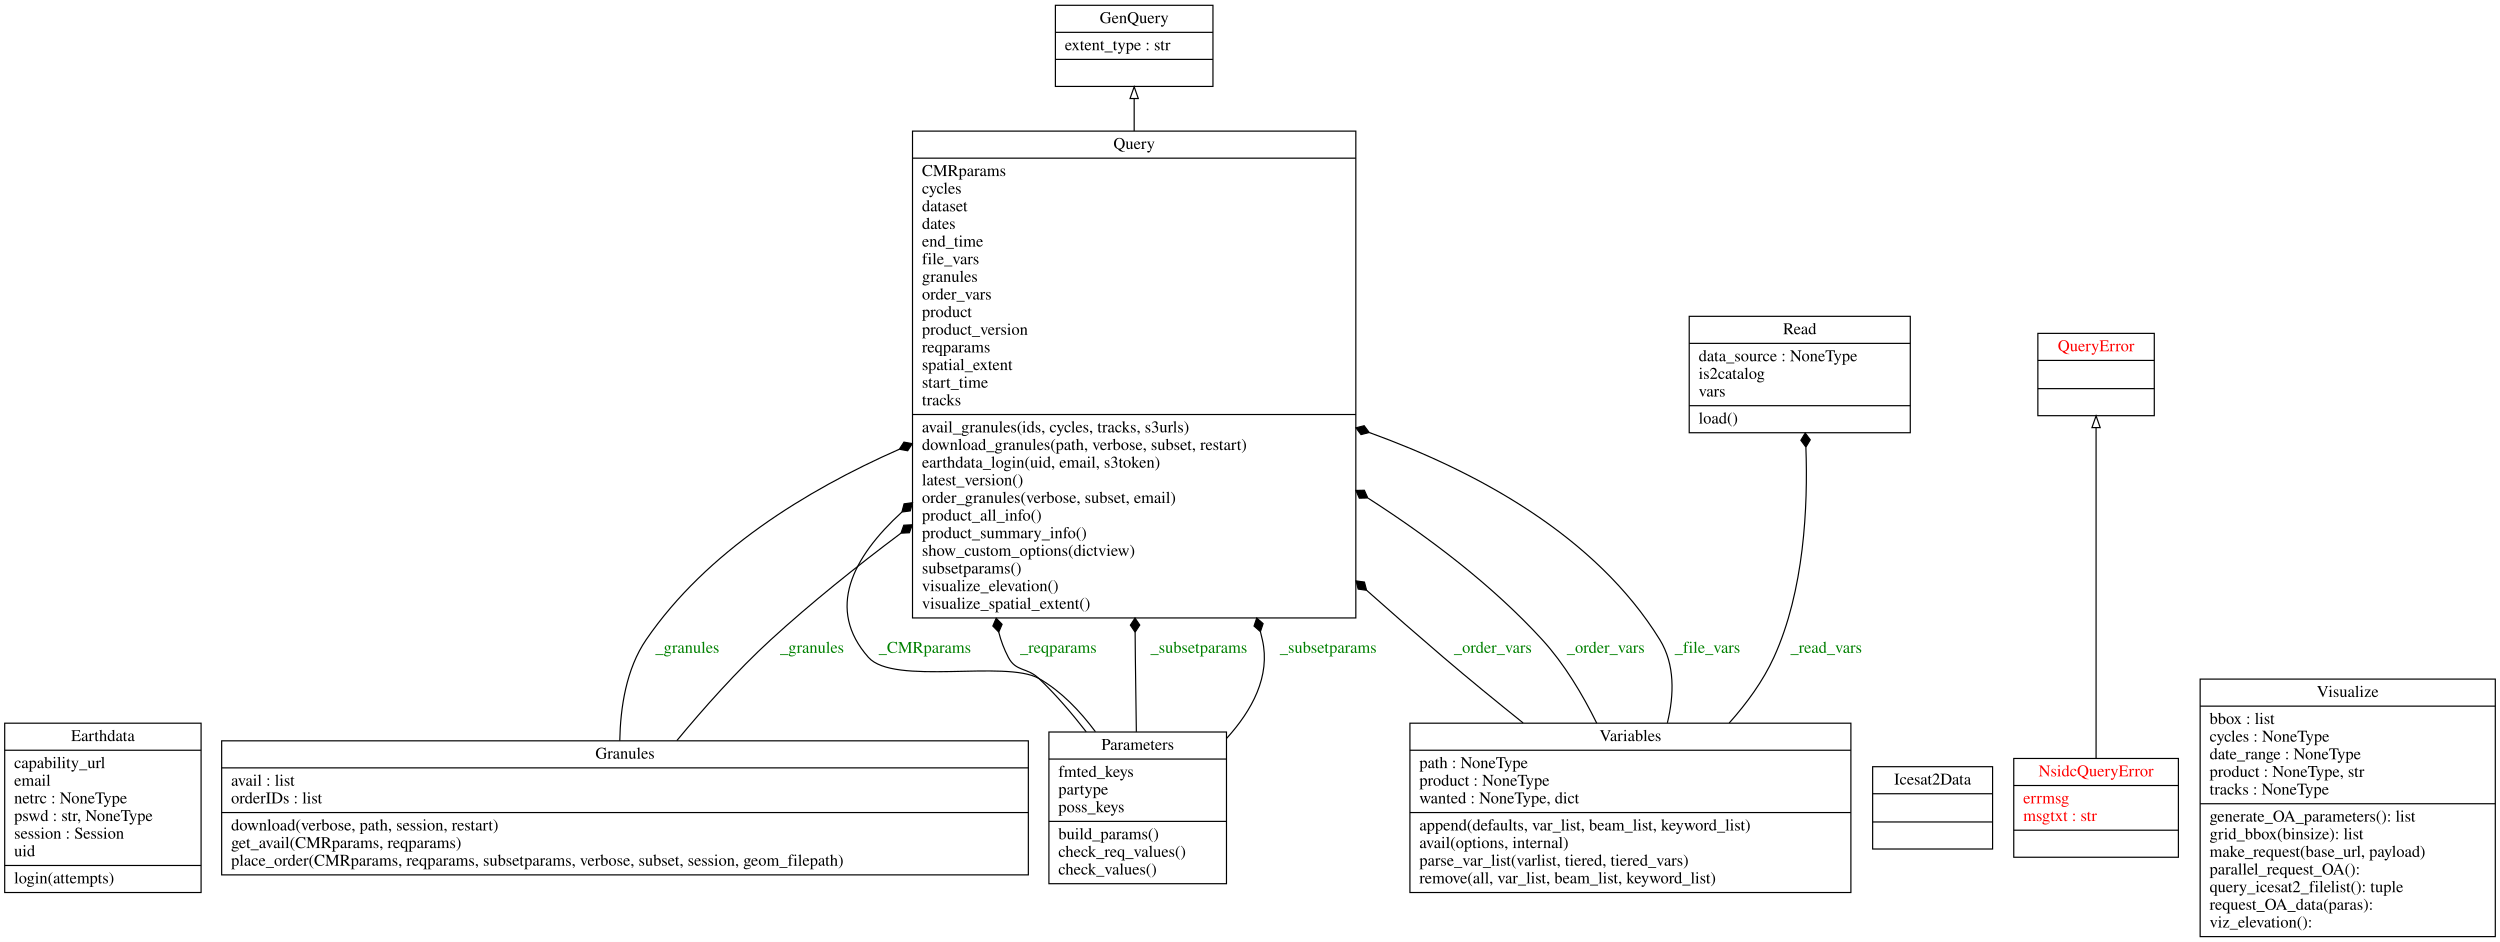
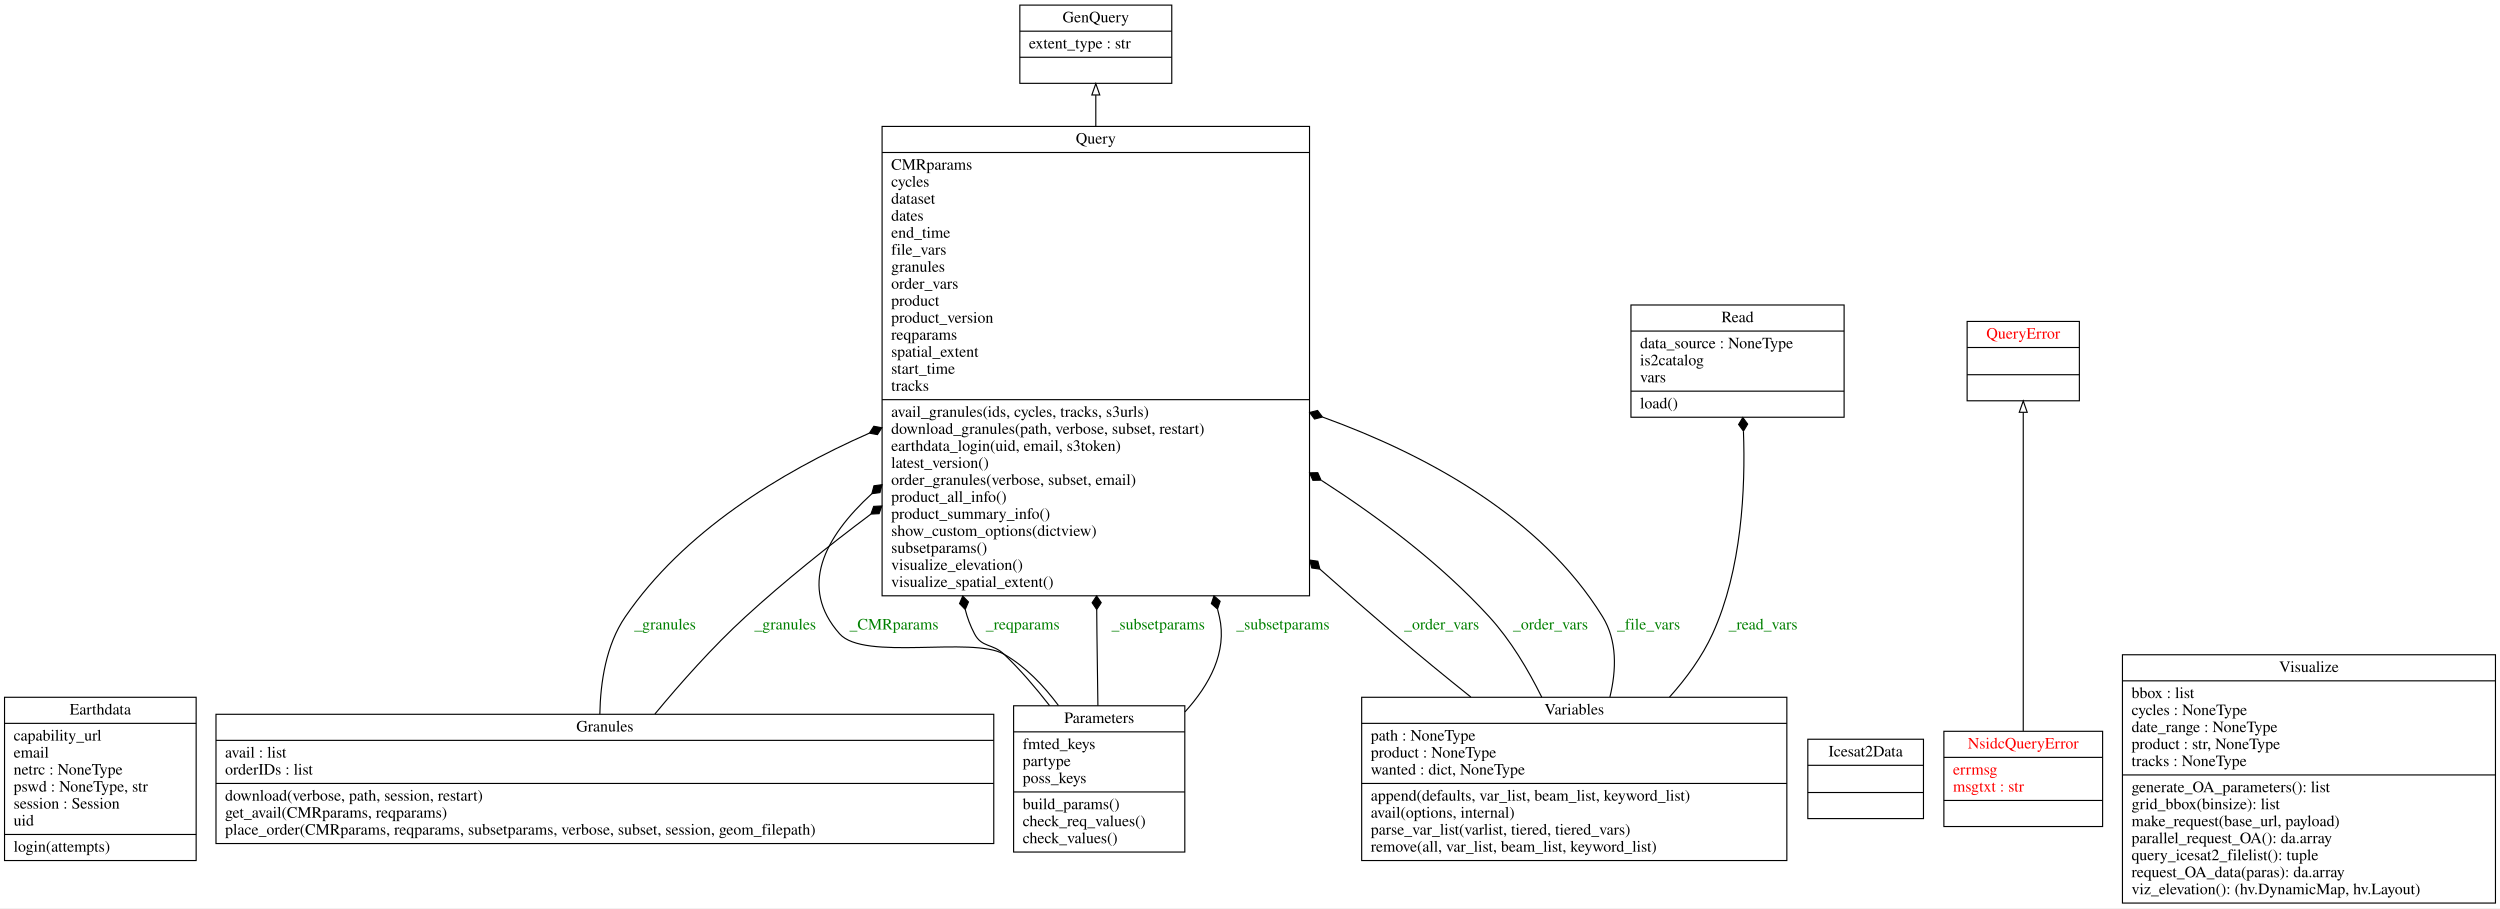
- <svg xmlns="http://www.w3.org/2000/svg" width="2126pt" height="801pt" viewBox="0.00 0.00 2126.00 801.00">
+ <svg xmlns="http://www.w3.org/2000/svg" width="2205pt" height="801pt" viewBox="0.00 0.00 2205.00 801.00">
  <g id="graph0" class="graph" transform="scale(1 1) rotate(0) translate(4 797)">
-     <polygon fill="white" stroke="transparent" points="-4,4 -4,-797 2122,-797 2122,4 -4,4" />
+     <polygon fill="white" stroke="transparent" points="-4,4 -4,-797 2201,-797 2201,4 -4,4" />
    <g id="node1" class="node">
-       <polygon fill="none" stroke="black" points="0,-38 0,-182 167,-182 167,-38 0,-38" />
-       <text text-anchor="middle" x="83.5" y="-166.8" font-family="Times,serif" font-size="14.00">Earthdata</text>
-       <polyline fill="none" stroke="black" points="0,-159 167,-159 " />
+       <polygon fill="none" stroke="black" points="0,-38 0,-182 169,-182 169,-38 0,-38" />
+       <text text-anchor="middle" x="84.5" y="-166.8" font-family="Times,serif" font-size="14.00">Earthdata</text>
+       <polyline fill="none" stroke="black" points="0,-159 169,-159 " />
      <text text-anchor="start" x="8" y="-143.8" font-family="Times,serif" font-size="14.00">capability_url</text>
      <text text-anchor="start" x="8" y="-128.8" font-family="Times,serif" font-size="14.00">email</text>
      <text text-anchor="start" x="8" y="-113.8" font-family="Times,serif" font-size="14.00">netrc : NoneType</text>
-       <text text-anchor="start" x="8" y="-98.8" font-family="Times,serif" font-size="14.00">pswd : str, NoneType</text>
+       <text text-anchor="start" x="8" y="-98.8" font-family="Times,serif" font-size="14.00">pswd : NoneType, str</text>
      <text text-anchor="start" x="8" y="-83.8" font-family="Times,serif" font-size="14.00">session : Session</text>
      <text text-anchor="start" x="8" y="-68.8" font-family="Times,serif" font-size="14.00">uid</text>
-       <polyline fill="none" stroke="black" points="0,-61 167,-61 " />
+       <polyline fill="none" stroke="black" points="0,-61 169,-61 " />
      <text text-anchor="start" x="8" y="-45.8" font-family="Times,serif" font-size="14.00">login(attempts)</text>
    </g>
    <g id="node2" class="node">
-       <polygon fill="none" stroke="black" points="893.5,-723.5 893.5,-792.5 1027.5,-792.5 1027.5,-723.5 893.5,-723.5" />
-       <text text-anchor="middle" x="960.5" y="-777.3" font-family="Times,serif" font-size="14.00">GenQuery</text>
-       <polyline fill="none" stroke="black" points="893.5,-769.5 1027.5,-769.5 " />
-       <text text-anchor="start" x="901.5" y="-754.3" font-family="Times,serif" font-size="14.00">extent_type : str</text>
-       <polyline fill="none" stroke="black" points="893.5,-746.5 1027.5,-746.5 " />
-       <text text-anchor="middle" x="960.5" y="-731.3" font-family="Times,serif" font-size="14.00"> </text>
+       <polygon fill="none" stroke="black" points="895.5,-723.5 895.5,-792.5 1029.5,-792.5 1029.5,-723.5 895.5,-723.5" />
+       <text text-anchor="middle" x="962.5" y="-777.3" font-family="Times,serif" font-size="14.00">GenQuery</text>
+       <polyline fill="none" stroke="black" points="895.5,-769.5 1029.5,-769.5 " />
+       <text text-anchor="start" x="903.5" y="-754.3" font-family="Times,serif" font-size="14.00">extent_type : str</text>
+       <polyline fill="none" stroke="black" points="895.5,-746.5 1029.5,-746.5 " />
+       <text text-anchor="middle" x="962.5" y="-731.3" font-family="Times,serif" font-size="14.00"> </text>
    </g>
    <g id="node3" class="node">
-       <polygon fill="none" stroke="black" points="184.5,-53 184.5,-167 870.5,-167 870.5,-53 184.5,-53" />
-       <text text-anchor="middle" x="527.5" y="-151.8" font-family="Times,serif" font-size="14.00">Granules</text>
-       <polyline fill="none" stroke="black" points="184.5,-144 870.5,-144 " />
-       <text text-anchor="start" x="192.5" y="-128.8" font-family="Times,serif" font-size="14.00">avail : list</text>
-       <text text-anchor="start" x="192.5" y="-113.8" font-family="Times,serif" font-size="14.00">orderIDs : list</text>
-       <polyline fill="none" stroke="black" points="184.5,-106 870.5,-106 " />
-       <text text-anchor="start" x="192.5" y="-90.8" font-family="Times,serif" font-size="14.00">download(verbose, path, session, restart)</text>
-       <text text-anchor="start" x="192.5" y="-75.8" font-family="Times,serif" font-size="14.00">get_avail(CMRparams, reqparams)</text>
-       <text text-anchor="start" x="192.5" y="-60.8" font-family="Times,serif" font-size="14.00">place_order(CMRparams, reqparams, subsetparams, verbose, subset, session, geom_filepath)</text>
+       <polygon fill="none" stroke="black" points="186.5,-53 186.5,-167 872.5,-167 872.5,-53 186.5,-53" />
+       <text text-anchor="middle" x="529.5" y="-151.8" font-family="Times,serif" font-size="14.00">Granules</text>
+       <polyline fill="none" stroke="black" points="186.5,-144 872.5,-144 " />
+       <text text-anchor="start" x="194.5" y="-128.8" font-family="Times,serif" font-size="14.00">avail : list</text>
+       <text text-anchor="start" x="194.5" y="-113.8" font-family="Times,serif" font-size="14.00">orderIDs : list</text>
+       <polyline fill="none" stroke="black" points="186.5,-106 872.5,-106 " />
+       <text text-anchor="start" x="194.5" y="-90.8" font-family="Times,serif" font-size="14.00">download(verbose, path, session, restart)</text>
+       <text text-anchor="start" x="194.5" y="-75.8" font-family="Times,serif" font-size="14.00">get_avail(CMRparams, reqparams)</text>
+       <text text-anchor="start" x="194.5" y="-60.8" font-family="Times,serif" font-size="14.00">place_order(CMRparams, reqparams, subsetparams, verbose, subset, session, geom_filepath)</text>
    </g>
    <g id="node7" class="node">
-       <polygon fill="none" stroke="black" points="772,-271.5 772,-685.5 1149,-685.5 1149,-271.5 772,-271.5" />
-       <text text-anchor="middle" x="960.5" y="-670.3" font-family="Times,serif" font-size="14.00">Query</text>
-       <polyline fill="none" stroke="black" points="772,-662.5 1149,-662.5 " />
-       <text text-anchor="start" x="780" y="-647.3" font-family="Times,serif" font-size="14.00">CMRparams</text>
-       <text text-anchor="start" x="780" y="-632.3" font-family="Times,serif" font-size="14.00">cycles</text>
-       <text text-anchor="start" x="780" y="-617.3" font-family="Times,serif" font-size="14.00">dataset</text>
-       <text text-anchor="start" x="780" y="-602.3" font-family="Times,serif" font-size="14.00">dates</text>
-       <text text-anchor="start" x="780" y="-587.3" font-family="Times,serif" font-size="14.00">end_time</text>
-       <text text-anchor="start" x="780" y="-572.3" font-family="Times,serif" font-size="14.00">file_vars</text>
-       <text text-anchor="start" x="780" y="-557.3" font-family="Times,serif" font-size="14.00">granules</text>
-       <text text-anchor="start" x="780" y="-542.3" font-family="Times,serif" font-size="14.00">order_vars</text>
-       <text text-anchor="start" x="780" y="-527.3" font-family="Times,serif" font-size="14.00">product</text>
-       <text text-anchor="start" x="780" y="-512.3" font-family="Times,serif" font-size="14.00">product_version</text>
-       <text text-anchor="start" x="780" y="-497.3" font-family="Times,serif" font-size="14.00">reqparams</text>
-       <text text-anchor="start" x="780" y="-482.3" font-family="Times,serif" font-size="14.00">spatial_extent</text>
-       <text text-anchor="start" x="780" y="-467.3" font-family="Times,serif" font-size="14.00">start_time</text>
-       <text text-anchor="start" x="780" y="-452.3" font-family="Times,serif" font-size="14.00">tracks</text>
-       <polyline fill="none" stroke="black" points="772,-444.5 1149,-444.5 " />
-       <text text-anchor="start" x="780" y="-429.3" font-family="Times,serif" font-size="14.00">avail_granules(ids, cycles, tracks, s3urls)</text>
-       <text text-anchor="start" x="780" y="-414.3" font-family="Times,serif" font-size="14.00">download_granules(path, verbose, subset, restart)</text>
-       <text text-anchor="start" x="780" y="-399.3" font-family="Times,serif" font-size="14.00">earthdata_login(uid, email, s3token)</text>
-       <text text-anchor="start" x="780" y="-384.3" font-family="Times,serif" font-size="14.00">latest_version()</text>
-       <text text-anchor="start" x="780" y="-369.3" font-family="Times,serif" font-size="14.00">order_granules(verbose, subset, email)</text>
-       <text text-anchor="start" x="780" y="-354.3" font-family="Times,serif" font-size="14.00">product_all_info()</text>
-       <text text-anchor="start" x="780" y="-339.3" font-family="Times,serif" font-size="14.00">product_summary_info()</text>
-       <text text-anchor="start" x="780" y="-324.3" font-family="Times,serif" font-size="14.00">show_custom_options(dictview)</text>
-       <text text-anchor="start" x="780" y="-309.3" font-family="Times,serif" font-size="14.00">subsetparams()</text>
-       <text text-anchor="start" x="780" y="-294.3" font-family="Times,serif" font-size="14.00">visualize_elevation()</text>
-       <text text-anchor="start" x="780" y="-279.3" font-family="Times,serif" font-size="14.00">visualize_spatial_extent()</text>
+       <polygon fill="none" stroke="black" points="774,-271.5 774,-685.5 1151,-685.5 1151,-271.5 774,-271.5" />
+       <text text-anchor="middle" x="962.5" y="-670.3" font-family="Times,serif" font-size="14.00">Query</text>
+       <polyline fill="none" stroke="black" points="774,-662.5 1151,-662.5 " />
+       <text text-anchor="start" x="782" y="-647.3" font-family="Times,serif" font-size="14.00">CMRparams</text>
+       <text text-anchor="start" x="782" y="-632.3" font-family="Times,serif" font-size="14.00">cycles</text>
+       <text text-anchor="start" x="782" y="-617.3" font-family="Times,serif" font-size="14.00">dataset</text>
+       <text text-anchor="start" x="782" y="-602.3" font-family="Times,serif" font-size="14.00">dates</text>
+       <text text-anchor="start" x="782" y="-587.3" font-family="Times,serif" font-size="14.00">end_time</text>
+       <text text-anchor="start" x="782" y="-572.3" font-family="Times,serif" font-size="14.00">file_vars</text>
+       <text text-anchor="start" x="782" y="-557.3" font-family="Times,serif" font-size="14.00">granules</text>
+       <text text-anchor="start" x="782" y="-542.3" font-family="Times,serif" font-size="14.00">order_vars</text>
+       <text text-anchor="start" x="782" y="-527.3" font-family="Times,serif" font-size="14.00">product</text>
+       <text text-anchor="start" x="782" y="-512.3" font-family="Times,serif" font-size="14.00">product_version</text>
+       <text text-anchor="start" x="782" y="-497.3" font-family="Times,serif" font-size="14.00">reqparams</text>
+       <text text-anchor="start" x="782" y="-482.3" font-family="Times,serif" font-size="14.00">spatial_extent</text>
+       <text text-anchor="start" x="782" y="-467.3" font-family="Times,serif" font-size="14.00">start_time</text>
+       <text text-anchor="start" x="782" y="-452.3" font-family="Times,serif" font-size="14.00">tracks</text>
+       <polyline fill="none" stroke="black" points="774,-444.5 1151,-444.5 " />
+       <text text-anchor="start" x="782" y="-429.3" font-family="Times,serif" font-size="14.00">avail_granules(ids, cycles, tracks, s3urls)</text>
+       <text text-anchor="start" x="782" y="-414.3" font-family="Times,serif" font-size="14.00">download_granules(path, verbose, subset, restart)</text>
+       <text text-anchor="start" x="782" y="-399.3" font-family="Times,serif" font-size="14.00">earthdata_login(uid, email, s3token)</text>
+       <text text-anchor="start" x="782" y="-384.3" font-family="Times,serif" font-size="14.00">latest_version()</text>
+       <text text-anchor="start" x="782" y="-369.3" font-family="Times,serif" font-size="14.00">order_granules(verbose, subset, email)</text>
+       <text text-anchor="start" x="782" y="-354.3" font-family="Times,serif" font-size="14.00">product_all_info()</text>
+       <text text-anchor="start" x="782" y="-339.3" font-family="Times,serif" font-size="14.00">product_summary_info()</text>
+       <text text-anchor="start" x="782" y="-324.3" font-family="Times,serif" font-size="14.00">show_custom_options(dictview)</text>
+       <text text-anchor="start" x="782" y="-309.3" font-family="Times,serif" font-size="14.00">subsetparams()</text>
+       <text text-anchor="start" x="782" y="-294.3" font-family="Times,serif" font-size="14.00">visualize_elevation()</text>
+       <text text-anchor="start" x="782" y="-279.3" font-family="Times,serif" font-size="14.00">visualize_spatial_extent()</text>
    </g>
    <g id="edge7" class="edge">
-       <path fill="none" stroke="black" d="M523.06,-167.12C523.56,-195.11 528.51,-228.19 545.5,-253 596.73,-327.8 681.22,-379.88 760.64,-414.91" />
-       <polygon fill="black" stroke="black" points="760.8,-414.97 767.89,-413.68 771.81,-419.74 764.72,-421.03 760.8,-414.97" />
-       <text text-anchor="middle" x="580.5" y="-241.8" font-family="Times,serif" font-size="14.00" fill="green">_granules</text>
+       <path fill="none" stroke="black" d="M525.06,-167.12C525.56,-195.11 530.51,-228.19 547.5,-253 598.73,-327.8 683.22,-379.88 762.64,-414.91" />
+       <polygon fill="black" stroke="black" points="762.8,-414.97 769.89,-413.68 773.81,-419.74 766.72,-421.03 762.8,-414.97" />
+       <text text-anchor="middle" x="582.5" y="-241.8" font-family="Times,serif" font-size="14.00" fill="green">_granules</text>
    </g>
    <g id="edge8" class="edge">
-       <path fill="none" stroke="black" d="M571.62,-167.24C594.18,-194.46 622.88,-226.83 651.5,-253 685.68,-284.25 724.2,-315.15 762.15,-343.57" />
-       <polygon fill="black" stroke="black" points="762.16,-343.58 769.36,-343.95 771.79,-350.74 764.59,-350.37 762.16,-343.58" />
-       <text text-anchor="middle" x="686.5" y="-241.8" font-family="Times,serif" font-size="14.00" fill="green">_granules</text>
+       <path fill="none" stroke="black" d="M573.62,-167.24C596.18,-194.46 624.88,-226.83 653.5,-253 687.68,-284.25 726.2,-315.15 764.15,-343.57" />
+       <polygon fill="black" stroke="black" points="764.16,-343.58 771.36,-343.95 773.79,-350.74 766.59,-350.37 764.16,-343.58" />
+       <text text-anchor="middle" x="688.5" y="-241.8" font-family="Times,serif" font-size="14.00" fill="green">_granules</text>
    </g>
    <g id="node4" class="node">
-       <polygon fill="none" stroke="black" points="1588.5,-75 1588.5,-145 1690.5,-145 1690.5,-75 1588.5,-75" />
-       <text text-anchor="middle" x="1639.5" y="-129.8" font-family="Times,serif" font-size="14.00">Icesat2Data</text>
-       <polyline fill="none" stroke="black" points="1588.5,-122 1690.5,-122 " />
-       <polyline fill="none" stroke="black" points="1588.5,-98 1690.5,-98 " />
-       <text text-anchor="middle" x="1639.5" y="-82.8" font-family="Times,serif" font-size="14.00"> </text>
+       <polygon fill="none" stroke="black" points="1590.5,-75 1590.5,-145 1692.5,-145 1692.5,-75 1590.5,-75" />
+       <text text-anchor="middle" x="1641.5" y="-129.8" font-family="Times,serif" font-size="14.00">Icesat2Data</text>
+       <polyline fill="none" stroke="black" points="1590.5,-122 1692.5,-122 " />
+       <polyline fill="none" stroke="black" points="1590.5,-98 1692.5,-98 " />
+       <text text-anchor="middle" x="1641.5" y="-82.8" font-family="Times,serif" font-size="14.00"> </text>
    </g>
    <g id="node5" class="node">
-       <polygon fill="none" stroke="black" points="1708.5,-68 1708.5,-152 1848.5,-152 1848.5,-68 1708.5,-68" />
-       <text text-anchor="middle" x="1778.5" y="-136.8" font-family="Times,serif" font-size="14.00" fill="red">NsidcQueryError</text>
-       <polyline fill="none" stroke="black" points="1708.5,-129 1848.5,-129 " />
-       <text text-anchor="start" x="1716.5" y="-113.8" font-family="Times,serif" font-size="14.00" fill="red">errmsg</text>
-       <text text-anchor="start" x="1716.5" y="-98.8" font-family="Times,serif" font-size="14.00" fill="red">msgtxt : str</text>
-       <polyline fill="none" stroke="black" points="1708.5,-91 1848.5,-91 " />
-       <text text-anchor="middle" x="1778.5" y="-75.8" font-family="Times,serif" font-size="14.00" fill="red"> </text>
+       <polygon fill="none" stroke="black" points="1710.5,-68 1710.5,-152 1850.5,-152 1850.5,-68 1710.5,-68" />
+       <text text-anchor="middle" x="1780.5" y="-136.8" font-family="Times,serif" font-size="14.00" fill="red">NsidcQueryError</text>
+       <polyline fill="none" stroke="black" points="1710.5,-129 1850.5,-129 " />
+       <text text-anchor="start" x="1718.5" y="-113.8" font-family="Times,serif" font-size="14.00" fill="red">errmsg</text>
+       <text text-anchor="start" x="1718.5" y="-98.8" font-family="Times,serif" font-size="14.00" fill="red">msgtxt : str</text>
+       <polyline fill="none" stroke="black" points="1710.5,-91 1850.5,-91 " />
+       <text text-anchor="middle" x="1780.5" y="-75.8" font-family="Times,serif" font-size="14.00" fill="red"> </text>
    </g>
    <g id="node8" class="node">
-       <polygon fill="none" stroke="black" points="1729,-443.5 1729,-513.5 1828,-513.5 1828,-443.5 1729,-443.5" />
-       <text text-anchor="middle" x="1778.5" y="-498.3" font-family="Times,serif" font-size="14.00" fill="red">QueryError</text>
-       <polyline fill="none" stroke="black" points="1729,-490.5 1828,-490.5 " />
-       <polyline fill="none" stroke="black" points="1729,-466.5 1828,-466.5 " />
-       <text text-anchor="middle" x="1778.5" y="-451.3" font-family="Times,serif" font-size="14.00" fill="red"> </text>
+       <polygon fill="none" stroke="black" points="1731,-443.5 1731,-513.5 1830,-513.5 1830,-443.5 1731,-443.5" />
+       <text text-anchor="middle" x="1780.5" y="-498.3" font-family="Times,serif" font-size="14.00" fill="red">QueryError</text>
+       <polyline fill="none" stroke="black" points="1731,-490.5 1830,-490.5 " />
+       <polyline fill="none" stroke="black" points="1731,-466.5 1830,-466.5 " />
+       <text text-anchor="middle" x="1780.5" y="-451.3" font-family="Times,serif" font-size="14.00" fill="red"> </text>
    </g>
    <g id="edge1" class="edge">
-       <path fill="none" stroke="black" d="M1778.5,-152.33C1778.5,-221.92 1778.5,-361.86 1778.5,-433.32" />
-       <polygon fill="none" stroke="black" points="1775,-433.35 1778.5,-443.35 1782,-433.35 1775,-433.35" />
+       <path fill="none" stroke="black" d="M1780.5,-152.33C1780.5,-221.92 1780.5,-361.86 1780.5,-433.32" />
+       <polygon fill="none" stroke="black" points="1777,-433.35 1780.5,-443.35 1784,-433.35 1777,-433.35" />
    </g>
    <g id="node6" class="node">
-       <polygon fill="none" stroke="black" points="888,-45.5 888,-174.5 1039,-174.5 1039,-45.5 888,-45.5" />
-       <text text-anchor="middle" x="963.5" y="-159.3" font-family="Times,serif" font-size="14.00">Parameters</text>
-       <polyline fill="none" stroke="black" points="888,-151.5 1039,-151.5 " />
-       <text text-anchor="start" x="896" y="-136.3" font-family="Times,serif" font-size="14.00">fmted_keys</text>
-       <text text-anchor="start" x="896" y="-121.3" font-family="Times,serif" font-size="14.00">partype</text>
-       <text text-anchor="start" x="896" y="-106.3" font-family="Times,serif" font-size="14.00">poss_keys</text>
-       <polyline fill="none" stroke="black" points="888,-98.5 1039,-98.5 " />
-       <text text-anchor="start" x="896" y="-83.3" font-family="Times,serif" font-size="14.00">build_params()</text>
-       <text text-anchor="start" x="896" y="-68.3" font-family="Times,serif" font-size="14.00">check_req_values()</text>
-       <text text-anchor="start" x="896" y="-53.3" font-family="Times,serif" font-size="14.00">check_values()</text>
+       <polygon fill="none" stroke="black" points="890,-45.5 890,-174.5 1041,-174.5 1041,-45.5 890,-45.5" />
+       <text text-anchor="middle" x="965.5" y="-159.3" font-family="Times,serif" font-size="14.00">Parameters</text>
+       <polyline fill="none" stroke="black" points="890,-151.5 1041,-151.5 " />
+       <text text-anchor="start" x="898" y="-136.3" font-family="Times,serif" font-size="14.00">fmted_keys</text>
+       <text text-anchor="start" x="898" y="-121.3" font-family="Times,serif" font-size="14.00">partype</text>
+       <text text-anchor="start" x="898" y="-106.3" font-family="Times,serif" font-size="14.00">poss_keys</text>
+       <polyline fill="none" stroke="black" points="890,-98.5 1041,-98.5 " />
+       <text text-anchor="start" x="898" y="-83.3" font-family="Times,serif" font-size="14.00">build_params()</text>
+       <text text-anchor="start" x="898" y="-68.3" font-family="Times,serif" font-size="14.00">check_req_values()</text>
+       <text text-anchor="start" x="898" y="-53.3" font-family="Times,serif" font-size="14.00">check_values()</text>
    </g>
    <g id="edge3" class="edge">
-       <path fill="none" stroke="black" d="M927.54,-174.75C914.63,-192.14 898.48,-209.16 879.5,-220 851.3,-236.1 756,-213.67 734.5,-238 698.29,-278.98 720.7,-322.78 762.97,-361.56" />
-       <polygon fill="black" stroke="black" points="762.98,-361.57 770.12,-362.54 771.98,-369.51 764.83,-368.54 762.98,-361.57" />
-       <text text-anchor="middle" x="782.5" y="-241.8" font-family="Times,serif" font-size="14.00" fill="green">_CMRparams</text>
+       <path fill="none" stroke="black" d="M929.54,-174.75C916.63,-192.14 900.48,-209.16 881.5,-220 853.3,-236.1 758,-213.67 736.5,-238 700.29,-278.98 722.7,-322.78 764.97,-361.56" />
+       <polygon fill="black" stroke="black" points="764.98,-361.57 772.12,-362.54 773.98,-369.51 766.83,-368.54 764.98,-361.57" />
+       <text text-anchor="middle" x="784.5" y="-241.8" font-family="Times,serif" font-size="14.00" fill="green">_CMRparams</text>
    </g>
    <g id="edge4" class="edge">
-       <path fill="none" stroke="black" d="M919.74,-174.63C907.59,-190.28 893.79,-206.42 879.5,-220 869.31,-229.68 860.02,-225.55 853.5,-238 849.83,-245 847.16,-252.15 845.35,-259.39" />
-       <polygon fill="black" stroke="black" points="845.34,-259.46 848.18,-266.08 843.16,-271.26 840.31,-264.63 845.34,-259.46" />
-       <text text-anchor="middle" x="896" y="-241.8" font-family="Times,serif" font-size="14.00" fill="green">_reqparams</text>
+       <path fill="none" stroke="black" d="M921.74,-174.63C909.59,-190.28 895.79,-206.42 881.5,-220 871.31,-229.68 862.02,-225.55 855.5,-238 851.83,-245 849.16,-252.15 847.35,-259.39" />
+       <polygon fill="black" stroke="black" points="847.34,-259.46 850.18,-266.08 845.16,-271.26 842.31,-264.63 847.34,-259.46" />
+       <text text-anchor="middle" x="898" y="-241.8" font-family="Times,serif" font-size="14.00" fill="green">_reqparams</text>
    </g>
    <g id="edge5" class="edge">
-       <path fill="none" stroke="black" d="M962.35,-174.63C962.03,-194.88 961.71,-217.38 961.5,-238 961.43,-244.99 961.37,-252.1 961.31,-259.28" />
-       <polygon fill="black" stroke="black" points="961.3,-259.41 965.26,-265.44 961.21,-271.41 957.26,-265.38 961.3,-259.41" />
-       <text text-anchor="middle" x="1015.5" y="-241.8" font-family="Times,serif" font-size="14.00" fill="green">_subsetparams</text>
+       <path fill="none" stroke="black" d="M964.35,-174.63C964.03,-194.88 963.71,-217.38 963.5,-238 963.43,-244.99 963.37,-252.1 963.31,-259.28" />
+       <polygon fill="black" stroke="black" points="963.3,-259.41 967.26,-265.44 963.21,-271.41 959.26,-265.38 963.3,-259.41" />
+       <text text-anchor="middle" x="1017.5" y="-241.8" font-family="Times,serif" font-size="14.00" fill="green">_subsetparams</text>
    </g>
    <g id="edge6" class="edge">
-       <path fill="none" stroke="black" d="M1039.13,-169.1C1060.67,-192.82 1076.63,-221.97 1069.5,-253 1068.99,-255.2 1068.46,-257.4 1067.91,-259.61" />
-       <polygon fill="black" stroke="black" points="1067.85,-259.84 1070.15,-266.67 1064.73,-271.43 1062.43,-264.59 1067.85,-259.84" />
-       <text text-anchor="middle" x="1125.5" y="-241.8" font-family="Times,serif" font-size="14.00" fill="green">_subsetparams</text>
+       <path fill="none" stroke="black" d="M1041.13,-169.1C1062.67,-192.82 1078.63,-221.97 1071.5,-253 1070.99,-255.2 1070.46,-257.4 1069.91,-259.61" />
+       <polygon fill="black" stroke="black" points="1069.85,-259.84 1072.15,-266.67 1066.73,-271.43 1064.43,-264.59 1069.85,-259.84" />
+       <text text-anchor="middle" x="1127.5" y="-241.8" font-family="Times,serif" font-size="14.00" fill="green">_subsetparams</text>
    </g>
    <g id="edge2" class="edge">
-       <path fill="none" stroke="black" d="M960.5,-685.54C960.5,-695.42 960.5,-704.69 960.5,-713.08" />
-       <polygon fill="none" stroke="black" points="957,-713.22 960.5,-723.22 964,-713.22 957,-713.22" />
+       <path fill="none" stroke="black" d="M962.5,-685.54C962.5,-695.42 962.5,-704.69 962.5,-713.08" />
+       <polygon fill="none" stroke="black" points="959,-713.22 962.5,-723.22 966,-713.22 959,-713.22" />
    </g>
    <g id="node9" class="node">
-       <polygon fill="none" stroke="black" points="1432.5,-429 1432.5,-528 1620.5,-528 1620.5,-429 1432.5,-429" />
-       <text text-anchor="middle" x="1526.5" y="-512.8" font-family="Times,serif" font-size="14.00">Read</text>
-       <polyline fill="none" stroke="black" points="1432.5,-505 1620.5,-505 " />
-       <text text-anchor="start" x="1440.5" y="-489.8" font-family="Times,serif" font-size="14.00">data_source : NoneType</text>
-       <text text-anchor="start" x="1440.5" y="-474.8" font-family="Times,serif" font-size="14.00">is2catalog</text>
-       <text text-anchor="start" x="1440.5" y="-459.8" font-family="Times,serif" font-size="14.00">vars</text>
-       <polyline fill="none" stroke="black" points="1432.5,-452 1620.5,-452 " />
-       <text text-anchor="start" x="1440.5" y="-436.8" font-family="Times,serif" font-size="14.00">load()</text>
+       <polygon fill="none" stroke="black" points="1434.5,-429 1434.5,-528 1622.5,-528 1622.5,-429 1434.5,-429" />
+       <text text-anchor="middle" x="1528.5" y="-512.8" font-family="Times,serif" font-size="14.00">Read</text>
+       <polyline fill="none" stroke="black" points="1434.5,-505 1622.5,-505 " />
+       <text text-anchor="start" x="1442.5" y="-489.8" font-family="Times,serif" font-size="14.00">data_source : NoneType</text>
+       <text text-anchor="start" x="1442.5" y="-474.8" font-family="Times,serif" font-size="14.00">is2catalog</text>
+       <text text-anchor="start" x="1442.5" y="-459.8" font-family="Times,serif" font-size="14.00">vars</text>
+       <polyline fill="none" stroke="black" points="1434.5,-452 1622.5,-452 " />
+       <text text-anchor="start" x="1442.5" y="-436.8" font-family="Times,serif" font-size="14.00">load()</text>
    </g>
    <g id="node10" class="node">
-       <polygon fill="none" stroke="black" points="1195,-38 1195,-182 1570,-182 1570,-38 1195,-38" />
-       <text text-anchor="middle" x="1382.5" y="-166.8" font-family="Times,serif" font-size="14.00">Variables</text>
-       <polyline fill="none" stroke="black" points="1195,-159 1570,-159 " />
-       <text text-anchor="start" x="1203" y="-143.8" font-family="Times,serif" font-size="14.00">path : NoneType</text>
-       <text text-anchor="start" x="1203" y="-128.8" font-family="Times,serif" font-size="14.00">product : NoneType</text>
-       <text text-anchor="start" x="1203" y="-113.8" font-family="Times,serif" font-size="14.00">wanted : NoneType, dict</text>
-       <polyline fill="none" stroke="black" points="1195,-106 1570,-106 " />
-       <text text-anchor="start" x="1203" y="-90.8" font-family="Times,serif" font-size="14.00">append(defaults, var_list, beam_list, keyword_list)</text>
-       <text text-anchor="start" x="1203" y="-75.8" font-family="Times,serif" font-size="14.00">avail(options, internal)</text>
-       <text text-anchor="start" x="1203" y="-60.8" font-family="Times,serif" font-size="14.00">parse_var_list(varlist, tiered, tiered_vars)</text>
-       <text text-anchor="start" x="1203" y="-45.8" font-family="Times,serif" font-size="14.00">remove(all, var_list, beam_list, keyword_list)</text>
+       <polygon fill="none" stroke="black" points="1197,-38 1197,-182 1572,-182 1572,-38 1197,-38" />
+       <text text-anchor="middle" x="1384.5" y="-166.8" font-family="Times,serif" font-size="14.00">Variables</text>
+       <polyline fill="none" stroke="black" points="1197,-159 1572,-159 " />
+       <text text-anchor="start" x="1205" y="-143.8" font-family="Times,serif" font-size="14.00">path : NoneType</text>
+       <text text-anchor="start" x="1205" y="-128.8" font-family="Times,serif" font-size="14.00">product : NoneType</text>
+       <text text-anchor="start" x="1205" y="-113.8" font-family="Times,serif" font-size="14.00">wanted : dict, NoneType</text>
+       <polyline fill="none" stroke="black" points="1197,-106 1572,-106 " />
+       <text text-anchor="start" x="1205" y="-90.8" font-family="Times,serif" font-size="14.00">append(defaults, var_list, beam_list, keyword_list)</text>
+       <text text-anchor="start" x="1205" y="-75.8" font-family="Times,serif" font-size="14.00">avail(options, internal)</text>
+       <text text-anchor="start" x="1205" y="-60.8" font-family="Times,serif" font-size="14.00">parse_var_list(varlist, tiered, tiered_vars)</text>
+       <text text-anchor="start" x="1205" y="-45.8" font-family="Times,serif" font-size="14.00">remove(all, var_list, beam_list, keyword_list)</text>
    </g>
    <g id="edge9" class="edge">
-       <path fill="none" stroke="black" d="M1291.28,-182.2C1268.89,-200.13 1245.14,-219.54 1223.5,-238 1202.13,-256.23 1180.05,-275.54 1158.19,-294.98" />
-       <polygon fill="black" stroke="black" points="1158.13,-295.03 1156.31,-302.01 1149.17,-303.02 1150.99,-296.04 1158.13,-295.03" />
-       <text text-anchor="middle" x="1265.5" y="-241.8" font-family="Times,serif" font-size="14.00" fill="green">_order_vars</text>
+       <path fill="none" stroke="black" d="M1293.28,-182.2C1270.89,-200.13 1247.14,-219.54 1225.5,-238 1204.13,-256.23 1182.05,-275.54 1160.19,-294.98" />
+       <polygon fill="black" stroke="black" points="1160.13,-295.03 1158.31,-302.01 1151.17,-303.02 1152.99,-296.04 1160.13,-295.03" />
+       <text text-anchor="middle" x="1267.5" y="-241.8" font-family="Times,serif" font-size="14.00" fill="green">_order_vars</text>
    </g>
    <g id="edge10" class="edge">
-       <path fill="none" stroke="black" d="M1353.86,-182.02C1341.89,-206.27 1326.32,-232.43 1307.5,-253 1265.37,-299.02 1211.83,-339.68 1159.49,-373.31" />
-       <polygon fill="black" stroke="black" points="1159.17,-373.51 1156.25,-380.1 1149.04,-379.94 1151.96,-373.35 1159.17,-373.51" />
-       <text text-anchor="middle" x="1361.5" y="-241.8" font-family="Times,serif" font-size="14.00" fill="green">_order_vars</text>
+       <path fill="none" stroke="black" d="M1355.86,-182.02C1343.89,-206.27 1328.32,-232.43 1309.5,-253 1267.37,-299.02 1213.83,-339.68 1161.49,-373.31" />
+       <polygon fill="black" stroke="black" points="1161.17,-373.51 1158.25,-380.1 1151.04,-379.94 1153.96,-373.35 1161.17,-373.51" />
+       <text text-anchor="middle" x="1363.5" y="-241.8" font-family="Times,serif" font-size="14.00" fill="green">_order_vars</text>
    </g>
    <g id="edge11" class="edge">
-       <path fill="none" stroke="black" d="M1413.94,-182.28C1419.73,-206.16 1420.44,-232.01 1407.5,-253 1353.18,-341.07 1252.58,-395.79 1160.56,-429.13" />
-       <polygon fill="black" stroke="black" points="1160.41,-429.19 1156.09,-434.96 1149.1,-433.19 1153.42,-427.42 1160.41,-429.19" />
-       <text text-anchor="middle" x="1448" y="-241.8" font-family="Times,serif" font-size="14.00" fill="green">_file_vars</text>
+       <path fill="none" stroke="black" d="M1415.94,-182.28C1421.73,-206.16 1422.44,-232.01 1409.5,-253 1355.18,-341.07 1254.58,-395.79 1162.56,-429.13" />
+       <polygon fill="black" stroke="black" points="1162.41,-429.19 1158.09,-434.96 1151.1,-433.19 1155.42,-427.42 1162.41,-429.19" />
+       <text text-anchor="middle" x="1450" y="-241.8" font-family="Times,serif" font-size="14.00" fill="green">_file_vars</text>
    </g>
    <g id="edge12" class="edge">
-       <path fill="none" stroke="black" d="M1466.49,-182.13C1481.51,-198.91 1495.29,-217.84 1504.5,-238 1530.33,-294.55 1533.56,-366.33 1531.73,-416.5" />
-       <polygon fill="black" stroke="black" points="1531.72,-416.78 1535.44,-422.95 1531.17,-428.76 1527.45,-422.59 1531.72,-416.78" />
-       <text text-anchor="middle" x="1549" y="-241.8" font-family="Times,serif" font-size="14.00" fill="green">_read_vars</text>
+       <path fill="none" stroke="black" d="M1468.49,-182.13C1483.51,-198.91 1497.29,-217.84 1506.5,-238 1532.33,-294.55 1535.56,-366.33 1533.73,-416.5" />
+       <polygon fill="black" stroke="black" points="1533.72,-416.78 1537.44,-422.95 1533.17,-428.76 1529.45,-422.59 1533.72,-416.78" />
+       <text text-anchor="middle" x="1551" y="-241.8" font-family="Times,serif" font-size="14.00" fill="green">_read_vars</text>
    </g>
    <g id="node11" class="node">
-       <polygon fill="none" stroke="black" points="1867,-0.5 1867,-219.5 2118,-219.5 2118,-0.5 1867,-0.5" />
-       <text text-anchor="middle" x="1992.5" y="-204.3" font-family="Times,serif" font-size="14.00">Visualize</text>
-       <polyline fill="none" stroke="black" points="1867,-196.5 2118,-196.5 " />
-       <text text-anchor="start" x="1875" y="-181.3" font-family="Times,serif" font-size="14.00">bbox : list</text>
-       <text text-anchor="start" x="1875" y="-166.3" font-family="Times,serif" font-size="14.00">cycles : NoneType</text>
-       <text text-anchor="start" x="1875" y="-151.3" font-family="Times,serif" font-size="14.00">date_range : NoneType</text>
-       <text text-anchor="start" x="1875" y="-136.3" font-family="Times,serif" font-size="14.00">product : NoneType, str</text>
-       <text text-anchor="start" x="1875" y="-121.3" font-family="Times,serif" font-size="14.00">tracks : NoneType</text>
-       <polyline fill="none" stroke="black" points="1867,-113.5 2118,-113.5 " />
-       <text text-anchor="start" x="1875" y="-98.3" font-family="Times,serif" font-size="14.00">generate_OA_parameters(): list</text>
-       <text text-anchor="start" x="1875" y="-83.3" font-family="Times,serif" font-size="14.00">grid_bbox(binsize): list</text>
-       <text text-anchor="start" x="1875" y="-68.3" font-family="Times,serif" font-size="14.00">make_request(base_url, payload)</text>
-       <text text-anchor="start" x="1875" y="-53.3" font-family="Times,serif" font-size="14.00">parallel_request_OA(): </text>
-       <text text-anchor="start" x="1875" y="-38.3" font-family="Times,serif" font-size="14.00">query_icesat2_filelist(): tuple</text>
-       <text text-anchor="start" x="1875" y="-23.3" font-family="Times,serif" font-size="14.00">request_OA_data(paras): </text>
-       <text text-anchor="start" x="1875" y="-8.3" font-family="Times,serif" font-size="14.00">viz_elevation(): </text>
+       <polygon fill="none" stroke="black" points="1868,-0.5 1868,-219.5 2197,-219.5 2197,-0.5 1868,-0.5" />
+       <text text-anchor="middle" x="2032.5" y="-204.3" font-family="Times,serif" font-size="14.00">Visualize</text>
+       <polyline fill="none" stroke="black" points="1868,-196.5 2197,-196.5 " />
+       <text text-anchor="start" x="1876" y="-181.3" font-family="Times,serif" font-size="14.00">bbox : list</text>
+       <text text-anchor="start" x="1876" y="-166.3" font-family="Times,serif" font-size="14.00">cycles : NoneType</text>
+       <text text-anchor="start" x="1876" y="-151.3" font-family="Times,serif" font-size="14.00">date_range : NoneType</text>
+       <text text-anchor="start" x="1876" y="-136.3" font-family="Times,serif" font-size="14.00">product : str, NoneType</text>
+       <text text-anchor="start" x="1876" y="-121.3" font-family="Times,serif" font-size="14.00">tracks : NoneType</text>
+       <polyline fill="none" stroke="black" points="1868,-113.5 2197,-113.5 " />
+       <text text-anchor="start" x="1876" y="-98.3" font-family="Times,serif" font-size="14.00">generate_OA_parameters(): list</text>
+       <text text-anchor="start" x="1876" y="-83.3" font-family="Times,serif" font-size="14.00">grid_bbox(binsize): list</text>
+       <text text-anchor="start" x="1876" y="-68.3" font-family="Times,serif" font-size="14.00">make_request(base_url, payload)</text>
+       <text text-anchor="start" x="1876" y="-53.3" font-family="Times,serif" font-size="14.00">parallel_request_OA(): da.array</text>
+       <text text-anchor="start" x="1876" y="-38.3" font-family="Times,serif" font-size="14.00">query_icesat2_filelist(): tuple</text>
+       <text text-anchor="start" x="1876" y="-23.3" font-family="Times,serif" font-size="14.00">request_OA_data(paras): da.array</text>
+       <text text-anchor="start" x="1876" y="-8.3" font-family="Times,serif" font-size="14.00">viz_elevation(): (hv.DynamicMap, hv.Layout)</text>
    </g>
  </g>
</svg>
